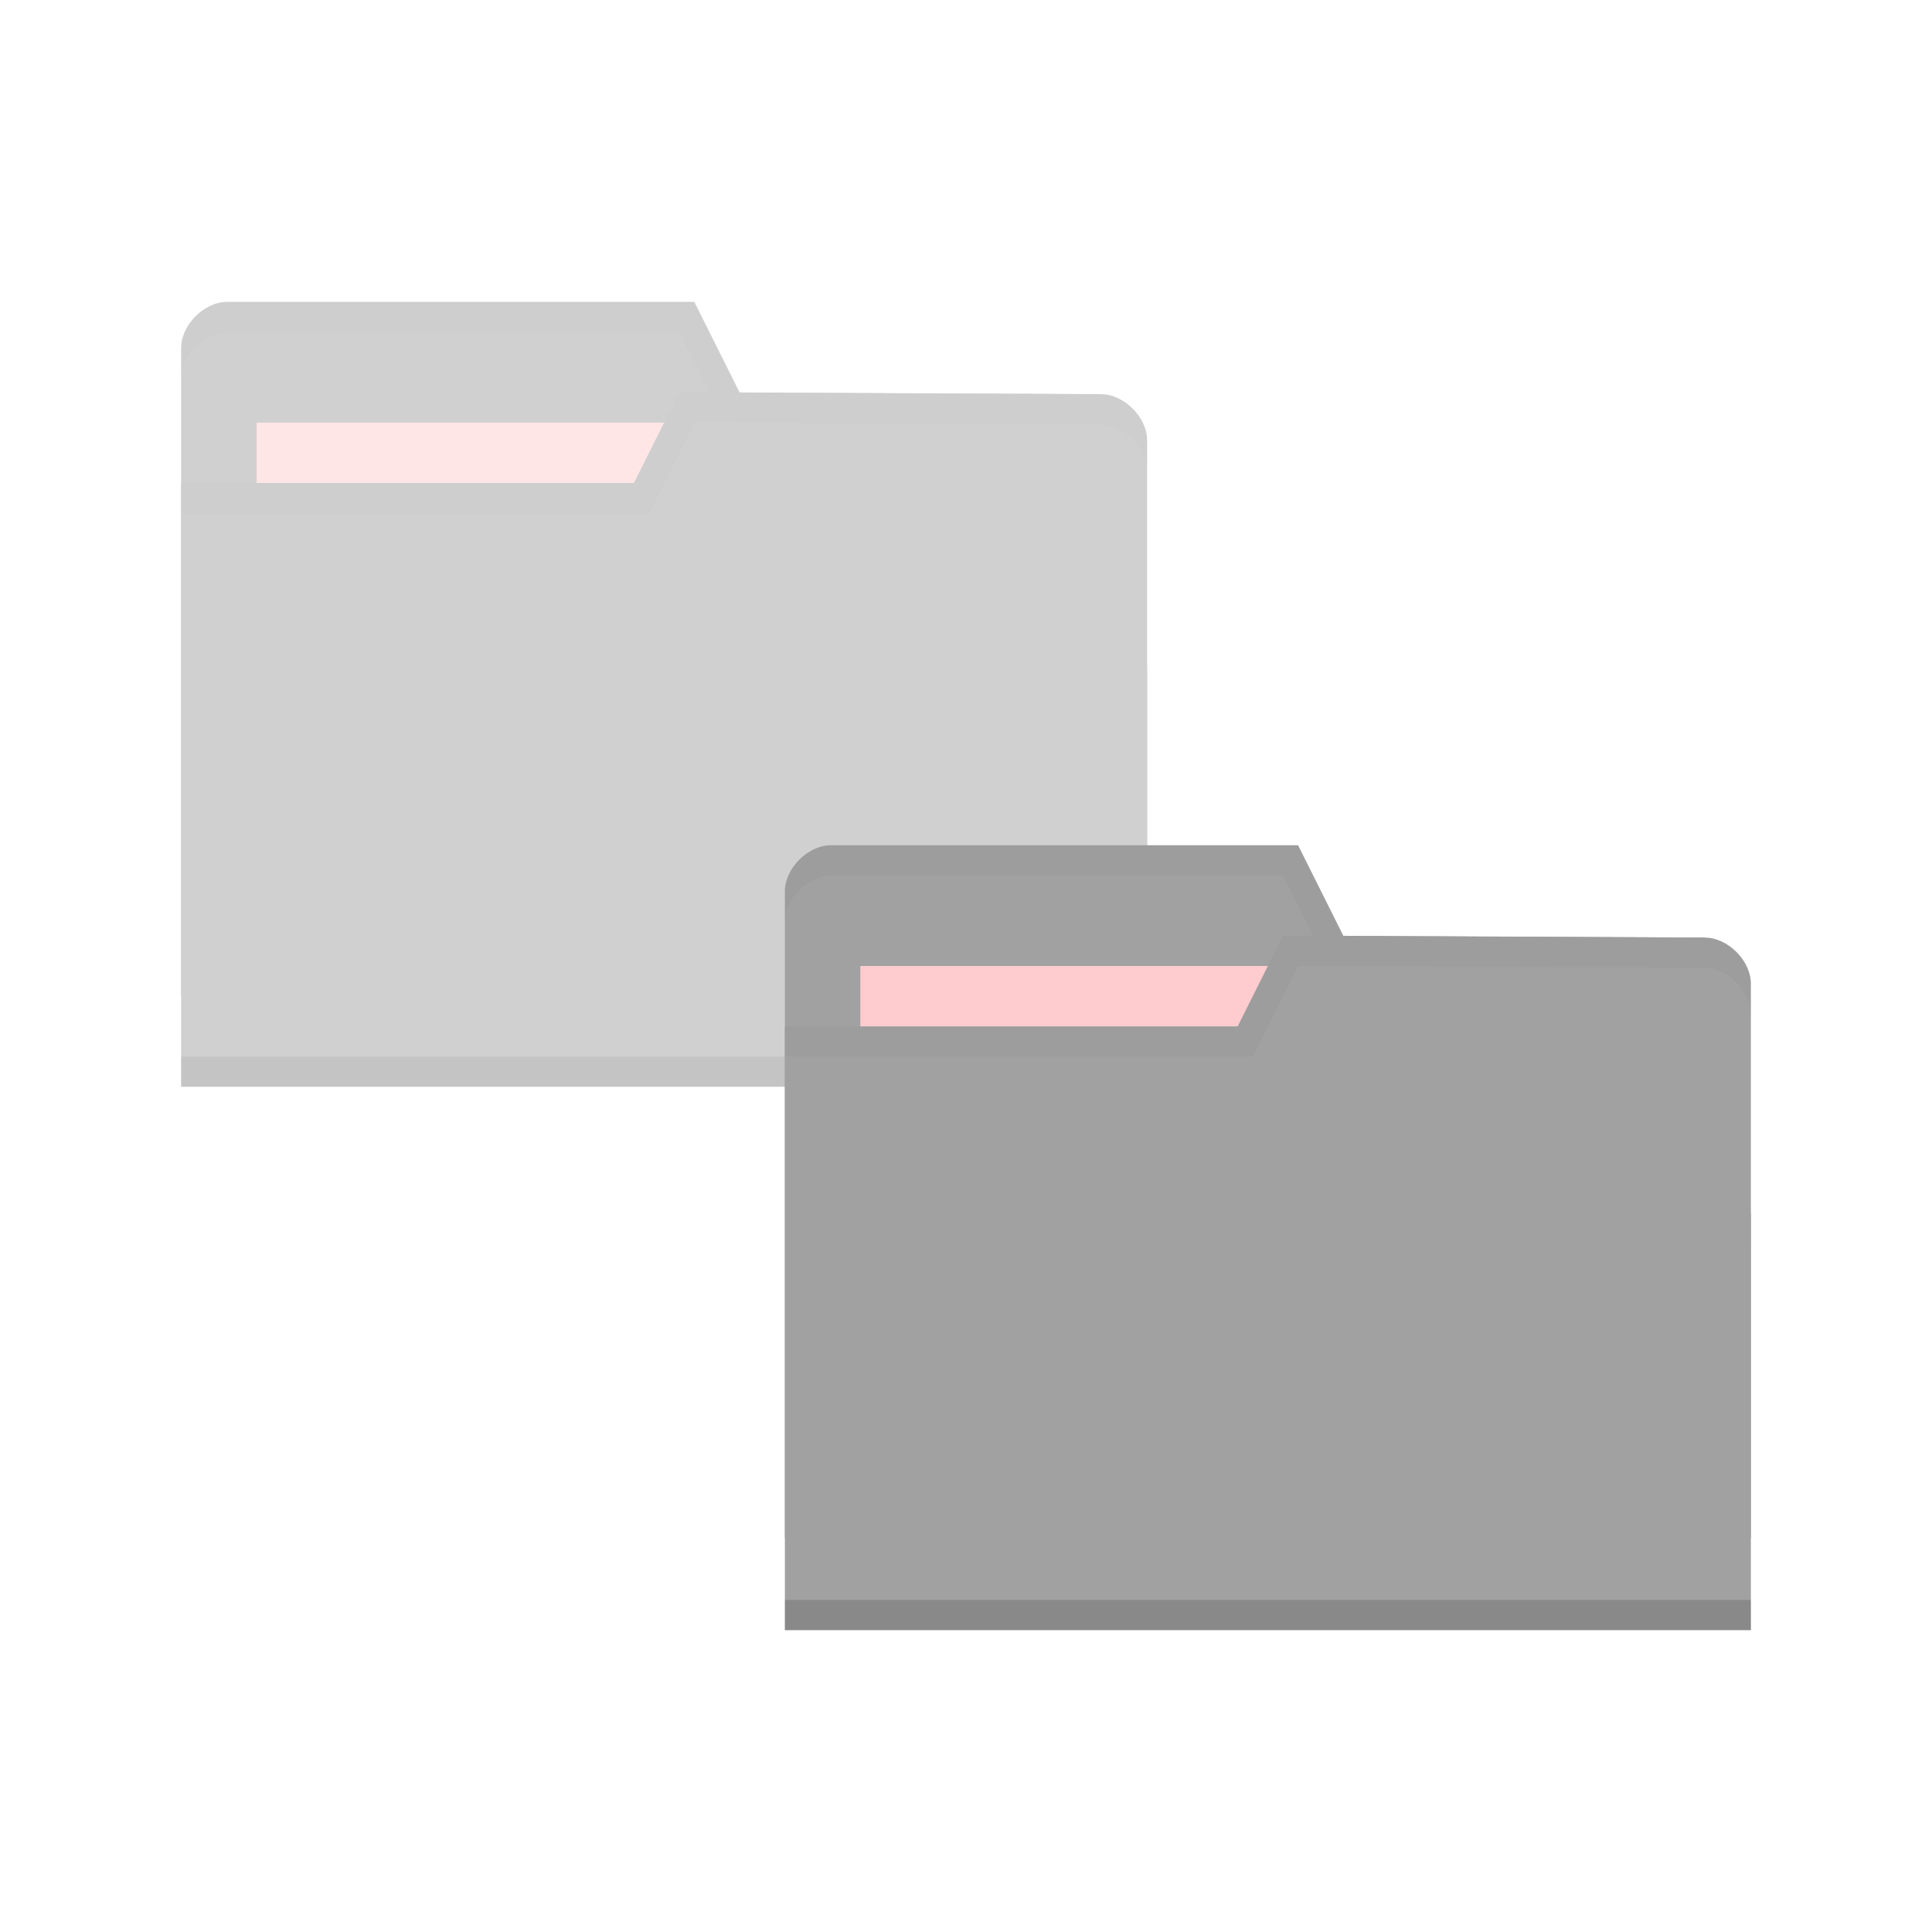
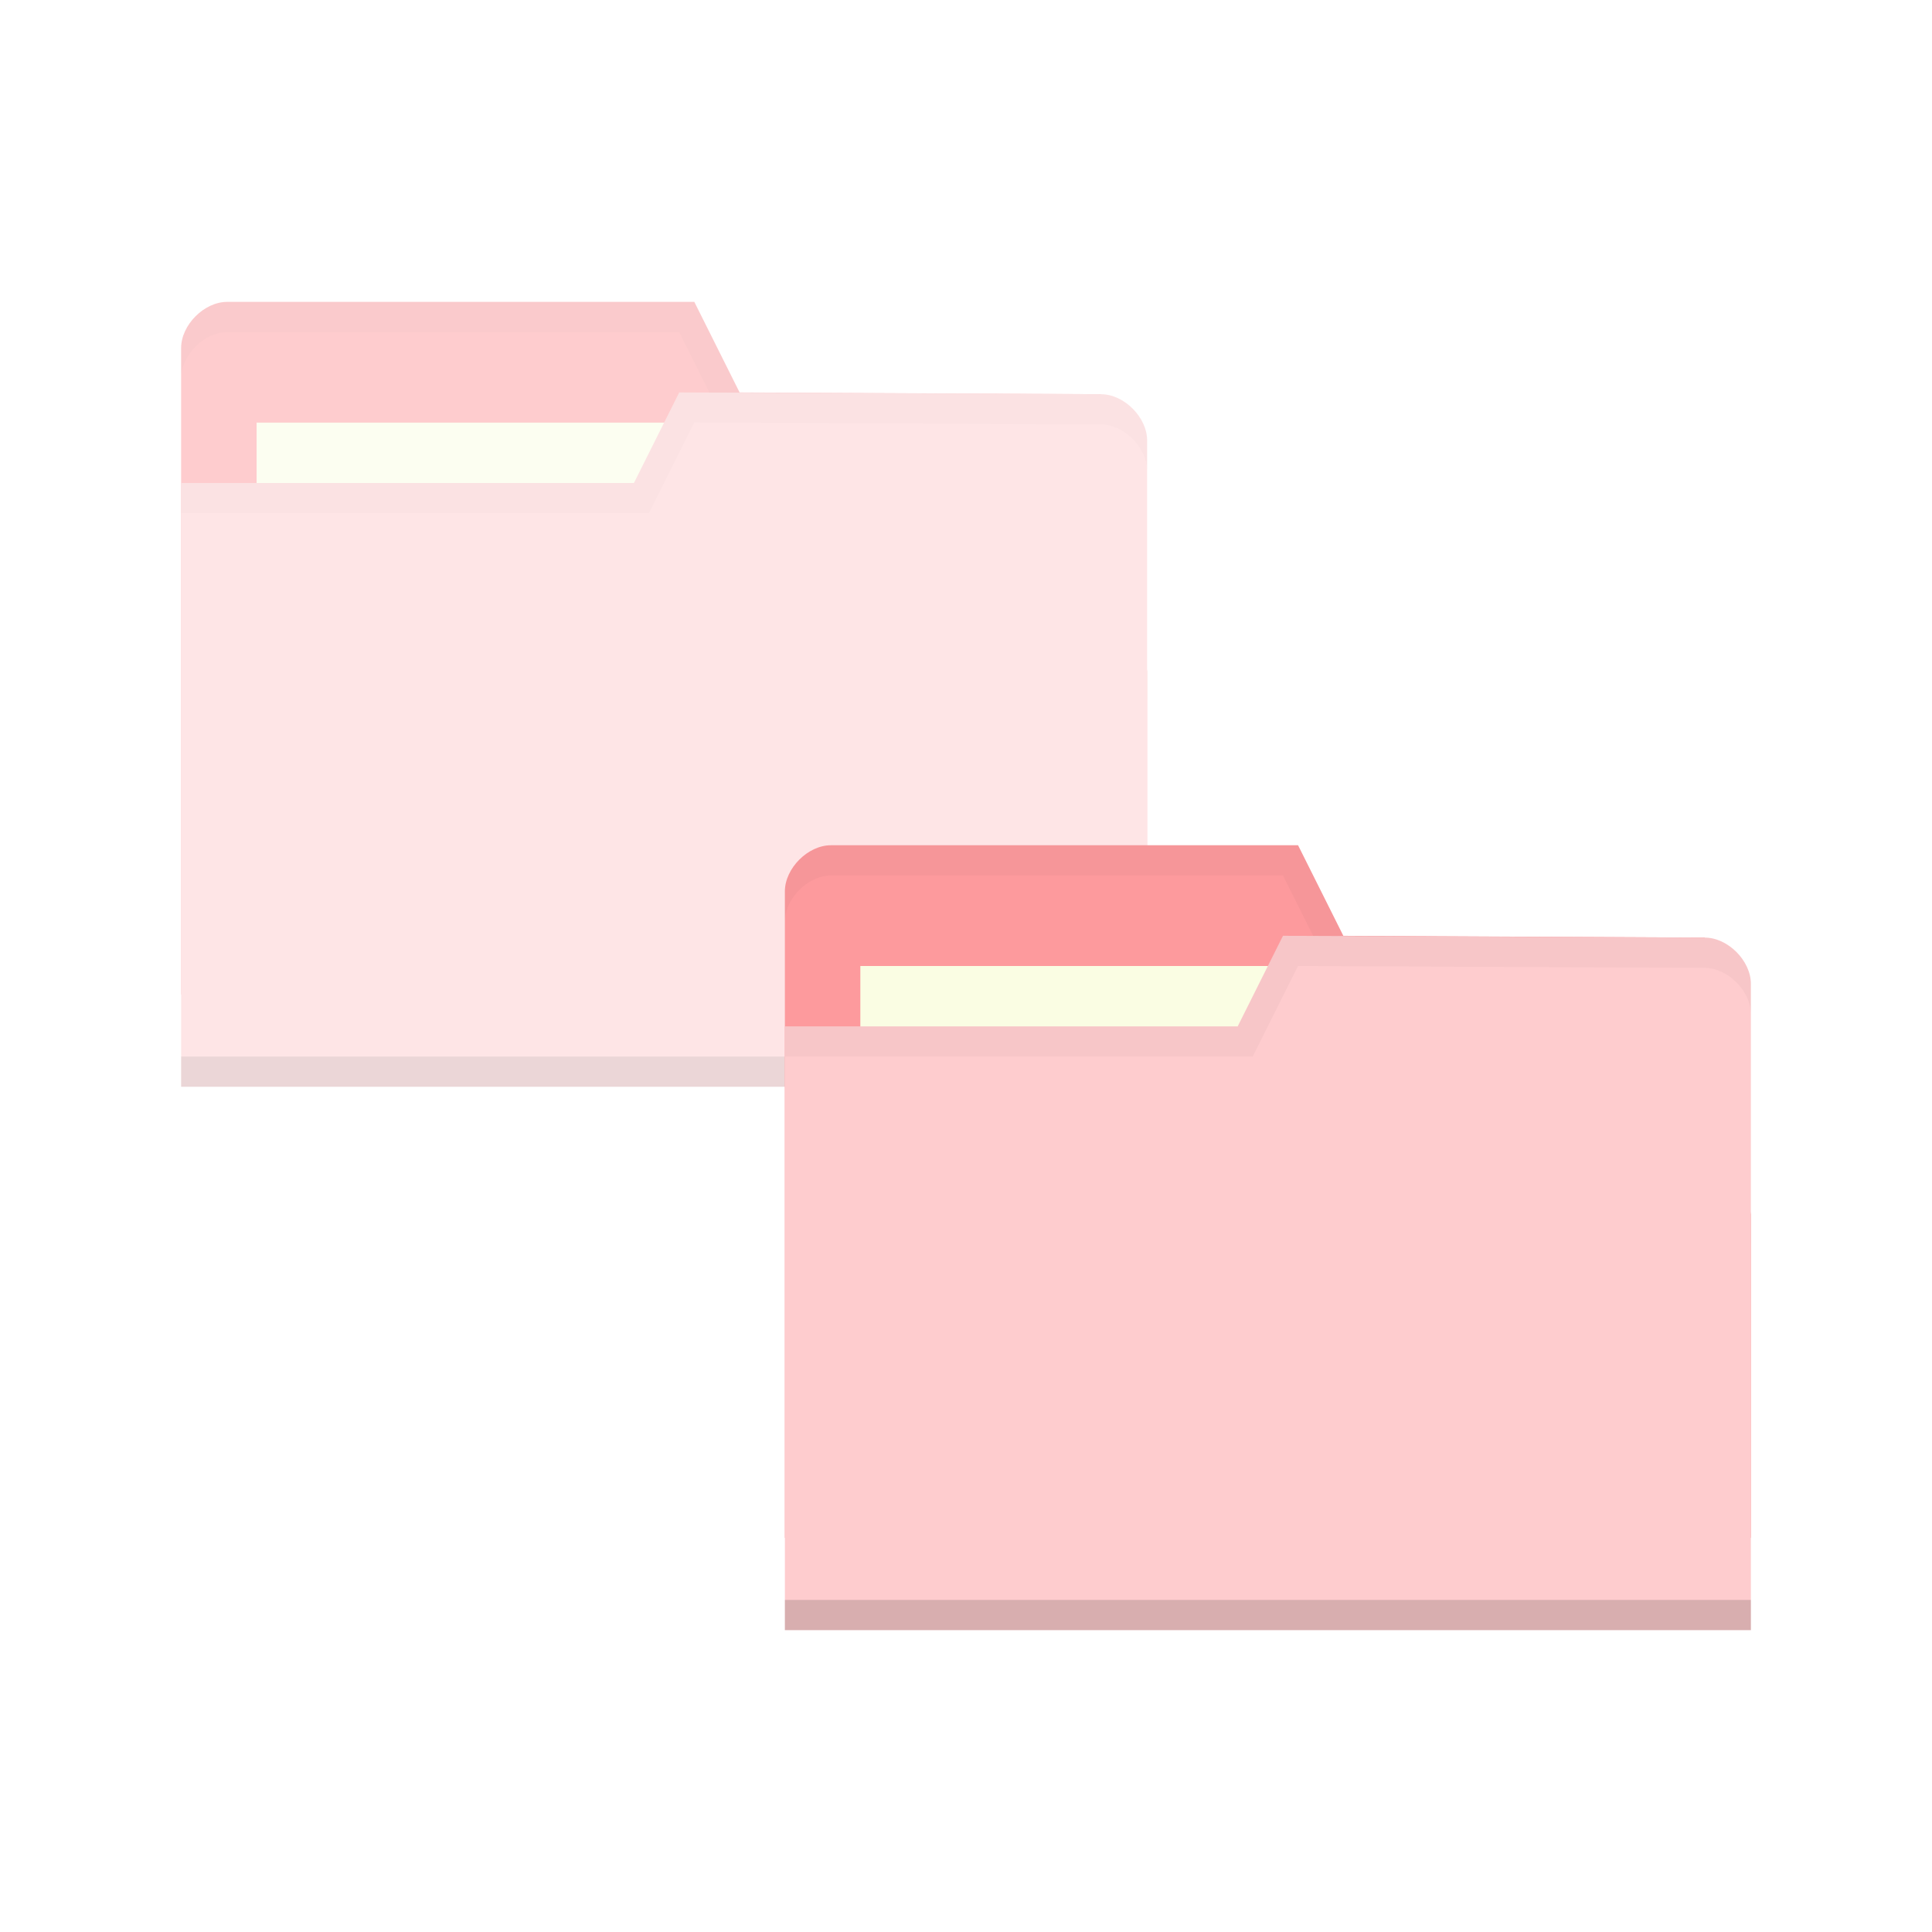
<svg xmlns="http://www.w3.org/2000/svg" height="256" width="256">
  <g transform="translate(0 -796.3622)">
    <g opacity=".5" transform="matrix(4 0 0 3.999982 -80.00001 -3245.068)">
-       <path d="m26 1021.892v21.412h32v-10.706l-1.524-9.177-11.976-.059-1.5-3h-15.476c-.762 0-1.524.765-1.524 1.53z" fill="#a1a1a1" />
-       <path d="m28.5 1024.362h15.786v5.941h-15.786z" fill="#feccce" />
+       <path d="m26 1021.892v21.412h32v-10.706l-1.524-9.177-11.976-.059-1.5-3h-15.476c-.762 0-1.524.765-1.524 1.53z" fill="#fd9a9d" />
+       <path d="m28.5 1024.362h15.786v5.941h-15.786z" fill="#fafde3" />
      <path d="m27.531 1020.362c-.762 0-1.531.766-1.531 1.531v1c0-.765.769-1.531 1.531-1.531h14.969l1.5 3 12.469.062 1.531 9.172v-1l-1.531-9.172-11.969-.062-1.5-3z" opacity=".03" />
-       <path d="m58 1024.95v21.412h-32v-20h15l1.5-3 13.976.059c.762 0 1.524.765 1.524 1.53z" fill="#a1a1a1" />
+       <path d="m58 1024.95v21.412h-32v-20h15l1.5-3 13.976.059c.762 0 1.524.765 1.524 1.53z" fill="#feccce" />
      <path d="m26 1045.362v1h32v-1z" opacity=".15" />
      <path d="m42.762 1024.186l-3.81 2.294h2.286z" fill="none" />
      <path d="m42.5 1023.362l-1.5 3h-15v1h15.5l1.5-3 13.469.062c.762 0 1.531.767 1.531 1.531v-1c0-.765-.769-1.531-1.531-1.531z" opacity=".03" />
    </g>
-     <path d="m104 914.48v85.647h128v-42.823l-6.095-36.706-47.905-.236-6-12h-61.905c-3.048.001-6.095 3.06-6.095 6.118z" fill="#a1a1a1" />
-     <path d="m114 924.363h63.143v23.764h-63.143z" fill="#feccce" />
+     <path d="m104 914.48v85.647h128v-42.823l-6.095-36.706-47.905-.236-6-12h-61.905c-3.048.001-6.095 3.06-6.095 6.118z" fill="#fd9a9d" />
+     <path d="m114 924.363h63.143v23.764h-63.143z" fill="#fafde3" />
    <path d="m110.125 908.363c-3.048 0-6.125 3.066-6.125 6.125v4c0-3.059 3.077-6.125 6.125-6.125h59.875l6 12 49.875.248 6.125 36.687v-4l-6.125-36.687-47.875-.248-6-12z" opacity=".03" />
-     <path d="m232 926.716v85.646h-128v-80h60l6-12 55.905.236c3.048 0 6.095 3.059 6.095 6.118z" fill="#a1a1a1" />
+     <path d="m232 926.716v85.646h-128v-80h60l6-12 55.905.236c3.048 0 6.095 3.059 6.095 6.118z" fill="#feccce" />
    <path d="m104 1008.362v4h128v-4z" opacity=".15" />
    <path d="m171.048 923.657l-15.238 9.176h9.143z" fill="none" />
    <path d="m170 920.363l-6 12h-60v4h62l6-12 53.875.248c3.048 0 6.125 3.066 6.125 6.125v-4c0-3.059-3.077-6.125-6.125-6.125z" opacity=".03" />
  </g>
</svg>
